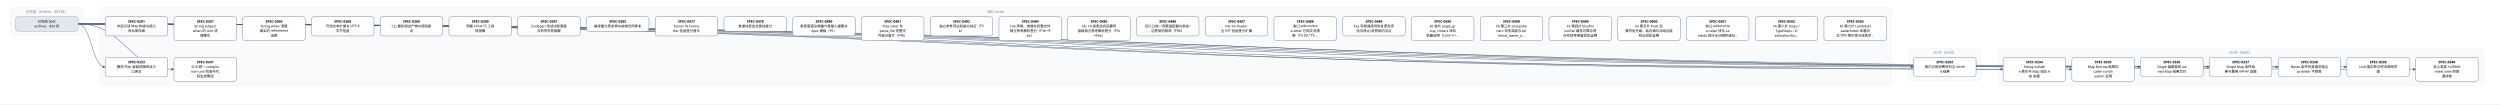
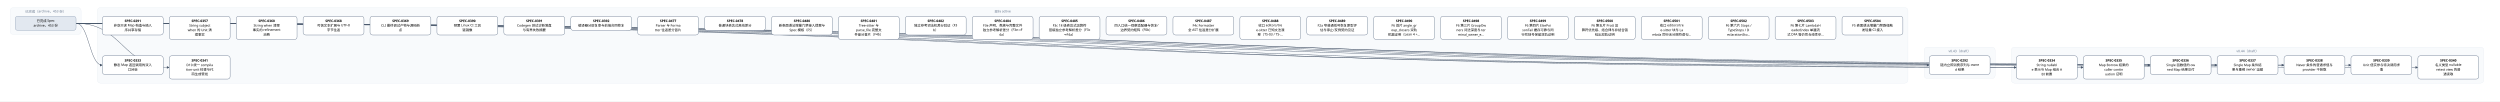
- <svg xmlns="http://www.w3.org/2000/svg" width="9600" height="400" viewBox="0 0 9600 400" font-family="PingFang SC, Microsoft YaHei, sans-serif">
+ <svg xmlns="http://www.w3.org/2000/svg" width="9864" height="400" viewBox="0 0 9864 400" font-family="PingFang SC, Microsoft YaHei, sans-serif">
  <defs>
    <marker id="arrow" viewBox="0 0 10 10" refX="9" refY="5" markerWidth="7" markerHeight="7" orient="auto-start-reverse">
      <path d="M0,0 L10,5 L0,10 z" fill="#475569" />
    </marker>
  </defs>
-   <rect width="9600" height="400" fill="#ffffff" />
+   <rect width="9864" height="400" fill="#ffffff" />
  <rect x="40" y="30" width="280" height="106" rx="12" fill="#f8fafc" stroke="#e2e8f0" />
  <text x="180" y="50" text-anchor="middle" font-size="13" fill="#64748b">已完成（archive，453 份）</text>
-   <rect x="384" y="30" width="6880" height="298" rx="12" fill="#f8fafc" stroke="#e2e8f0" />
-   <text x="3824" y="50" text-anchor="middle" font-size="13" fill="#64748b">现行 active</text>
-   <rect x="7328" y="186" width="280" height="124" rx="12" fill="#f8fafc" stroke="#e2e8f0" />
-   <text x="7468" y="206" text-anchor="middle" font-size="13" fill="#64748b">v0.43（draft）</text>
-   <rect x="7672" y="186" width="1864" height="142" rx="12" fill="#f8fafc" stroke="#e2e8f0" />
-   <text x="8604" y="206" text-anchor="middle" font-size="13" fill="#64748b">v0.44（draft）</text>
-   <path d="M 300 92 C 3824 92, 3824 257, 7348 257" fill="none" stroke="#475569" stroke-width="1.5" marker-end="url(#arrow)" />
+   <rect x="384" y="30" width="7144" height="298" rx="12" fill="#f8fafc" stroke="#e2e8f0" />
+   <text x="3956" y="50" text-anchor="middle" font-size="13" fill="#64748b">现行 active</text>
+   <rect x="7592" y="186" width="280" height="124" rx="12" fill="#f8fafc" stroke="#e2e8f0" />
+   <text x="7732" y="206" text-anchor="middle" font-size="13" fill="#64748b">v0.43（draft）</text>
+   <rect x="7936" y="186" width="1864" height="142" rx="12" fill="#f8fafc" stroke="#e2e8f0" />
+   <text x="8868" y="206" text-anchor="middle" font-size="13" fill="#64748b">v0.44（draft）</text>
+   <path d="M 300 92 C 3956 92, 3956 257, 7612 257" fill="none" stroke="#475569" stroke-width="1.5" marker-end="url(#arrow)" />
  <path d="M 300 92 C 352 92, 352 257, 404 257" fill="none" stroke="#475569" stroke-width="1.5" marker-end="url(#arrow)" />
-   <path d="M 300 92 C 3996 92, 3996 266, 7692 266" fill="none" stroke="#475569" stroke-width="1.5" marker-end="url(#arrow)" />
  <path d="M 300 92 C 4128 92, 4128 266, 7956 266" fill="none" stroke="#475569" stroke-width="1.5" marker-end="url(#arrow)" />
-   <path d="M 300 92 C 4260 92, 4260 257, 8220 257" fill="none" stroke="#475569" stroke-width="1.5" marker-end="url(#arrow)" />
+   <path d="M 300 92 C 4260 92, 4260 266, 8220 266" fill="none" stroke="#475569" stroke-width="1.5" marker-end="url(#arrow)" />
  <path d="M 300 92 C 4392 92, 4392 257, 8484 257" fill="none" stroke="#475569" stroke-width="1.5" marker-end="url(#arrow)" />
  <path d="M 300 92 C 4524 92, 4524 257, 8748 257" fill="none" stroke="#475569" stroke-width="1.5" marker-end="url(#arrow)" />
  <path d="M 300 92 C 4656 92, 4656 257, 9012 257" fill="none" stroke="#475569" stroke-width="1.5" marker-end="url(#arrow)" />
-   <path d="M 300 92 C 4788 92, 4788 266, 9276 266" fill="none" stroke="#475569" stroke-width="1.5" marker-end="url(#arrow)" />
+   <path d="M 300 92 C 4788 92, 4788 257, 9276 257" fill="none" stroke="#475569" stroke-width="1.5" marker-end="url(#arrow)" />
+   <path d="M 300 92 C 4920 92, 4920 266, 9540 266" fill="none" stroke="#475569" stroke-width="1.5" marker-end="url(#arrow)" />
  <path d="M 300 92 C 484 92, 484 266, 668 266" fill="none" stroke="#475569" stroke-width="1.5" marker-end="url(#arrow)" />
  <rect x="404" y="64" width="240" height="74" rx="10" fill="#ffffff" stroke="#64748b" stroke-width="1.5" />
  <text x="524" y="87" text-anchor="middle" font-size="13" font-weight="600">SPEC-0291</text>
  <text x="524" y="105" text-anchor="middle" font-size="13">非空只读 Map 构造与插入</text>
  <text x="524" y="123" text-anchor="middle" font-size="13">序共享存储</text>
-   <rect x="7348" y="220" width="240" height="74" rx="10" fill="#ffffff" stroke="#64748b" stroke-width="1.5" />
-   <text x="7468" y="243" text-anchor="middle" font-size="13" font-weight="600">SPEC-0292</text>
-   <text x="7468" y="261" text-anchor="middle" font-size="13">链内立即消费序列与 owne</text>
-   <text x="7468" y="279" text-anchor="middle" font-size="13">d 结果</text>
+   <rect x="7612" y="220" width="240" height="74" rx="10" fill="#ffffff" stroke="#64748b" stroke-width="1.5" />
+   <text x="7732" y="243" text-anchor="middle" font-size="13" font-weight="600">SPEC-0292</text>
+   <text x="7732" y="261" text-anchor="middle" font-size="13">链内立即消费序列与 owne</text>
+   <text x="7732" y="279" text-anchor="middle" font-size="13">d 结果</text>
  <rect x="404" y="220" width="240" height="74" rx="10" fill="#ffffff" stroke="#64748b" stroke-width="1.5" />
  <text x="524" y="243" text-anchor="middle" font-size="13" font-weight="600">SPEC-0333</text>
  <text x="524" y="261" text-anchor="middle" font-size="13">静态 Map 返回调用的双入</text>
  <text x="524" y="279" text-anchor="middle" font-size="13">口闭合</text>
-   <rect x="7692" y="220" width="240" height="92" rx="10" fill="#ffffff" stroke="#64748b" stroke-width="1.5" />
-   <text x="7812" y="243" text-anchor="middle" font-size="13" font-weight="600">SPEC-0334</text>
-   <text x="7812" y="261" text-anchor="middle" font-size="13">String nullabl</text>
-   <text x="7812" y="279" text-anchor="middle" font-size="13">e 表示与 Map 组合 A</text>
-   <text x="7812" y="297" text-anchor="middle" font-size="13">BI 前置</text>
  <rect x="7956" y="220" width="240" height="92" rx="10" fill="#ffffff" stroke="#64748b" stroke-width="1.5" />
-   <text x="8076" y="243" text-anchor="middle" font-size="13" font-weight="600">SPEC-0335</text>
-   <text x="8076" y="261" text-anchor="middle" font-size="13">Map Borrow 结果的</text>
-   <text x="8076" y="279" text-anchor="middle" font-size="13"> caller contin</text>
-   <text x="8076" y="297" text-anchor="middle" font-size="13">uation 证明</text>
-   <rect x="8220" y="220" width="240" height="74" rx="10" fill="#ffffff" stroke="#64748b" stroke-width="1.5" />
-   <text x="8340" y="243" text-anchor="middle" font-size="13" font-weight="600">SPEC-0336</text>
-   <text x="8340" y="261" text-anchor="middle" font-size="13">Single 函数值的 ow</text>
-   <text x="8340" y="279" text-anchor="middle" font-size="13">ned Map 结果交付</text>
+   <text x="8076" y="243" text-anchor="middle" font-size="13" font-weight="600">SPEC-0334</text>
+   <text x="8076" y="261" text-anchor="middle" font-size="13">String nullabl</text>
+   <text x="8076" y="279" text-anchor="middle" font-size="13">e 表示与 Map 组合 A</text>
+   <text x="8076" y="297" text-anchor="middle" font-size="13">BI 前置</text>
+   <rect x="8220" y="220" width="240" height="92" rx="10" fill="#ffffff" stroke="#64748b" stroke-width="1.5" />
+   <text x="8340" y="243" text-anchor="middle" font-size="13" font-weight="600">SPEC-0335</text>
+   <text x="8340" y="261" text-anchor="middle" font-size="13">Map Borrow 结果的</text>
+   <text x="8340" y="279" text-anchor="middle" font-size="13"> caller contin</text>
+   <text x="8340" y="297" text-anchor="middle" font-size="13">uation 证明</text>
  <rect x="8484" y="220" width="240" height="74" rx="10" fill="#ffffff" stroke="#64748b" stroke-width="1.5" />
-   <text x="8604" y="243" text-anchor="middle" font-size="13" font-weight="600">SPEC-0337</text>
-   <text x="8604" y="261" text-anchor="middle" font-size="13">Single Map 条件结</text>
-   <text x="8604" y="279" text-anchor="middle" font-size="13">果与重绑 owner 运输</text>
+   <text x="8604" y="243" text-anchor="middle" font-size="13" font-weight="600">SPEC-0336</text>
+   <text x="8604" y="261" text-anchor="middle" font-size="13">Single 函数值的 ow</text>
+   <text x="8604" y="279" text-anchor="middle" font-size="13">ned Map 结果交付</text>
  <rect x="8748" y="220" width="240" height="74" rx="10" fill="#ffffff" stroke="#64748b" stroke-width="1.5" />
-   <text x="8868" y="243" text-anchor="middle" font-size="13" font-weight="600">SPEC-0338</text>
-   <text x="8868" y="261" text-anchor="middle" font-size="13">Never 条件的普通求值与</text>
-   <text x="8868" y="279" text-anchor="middle" font-size="13"> provider 不获取</text>
+   <text x="8868" y="243" text-anchor="middle" font-size="13" font-weight="600">SPEC-0337</text>
+   <text x="8868" y="261" text-anchor="middle" font-size="13">Single Map 条件结</text>
+   <text x="8868" y="279" text-anchor="middle" font-size="13">果与重绑 owner 运输</text>
  <rect x="9012" y="220" width="240" height="74" rx="10" fill="#ffffff" stroke="#64748b" stroke-width="1.5" />
-   <text x="9132" y="243" text-anchor="middle" font-size="13" font-weight="600">SPEC-0339</text>
-   <text x="9132" y="261" text-anchor="middle" font-size="13">Unit 值实参与待决调用求</text>
-   <text x="9132" y="279" text-anchor="middle" font-size="13">值</text>
-   <rect x="9276" y="220" width="240" height="92" rx="10" fill="#ffffff" stroke="#64748b" stroke-width="1.5" />
-   <text x="9396" y="243" text-anchor="middle" font-size="13" font-weight="600">SPEC-0340</text>
-   <text x="9396" y="261" text-anchor="middle" font-size="13">名义类型 nullable </text>
-   <text x="9396" y="279" text-anchor="middle" font-size="13">retest view 的普</text>
-   <text x="9396" y="297" text-anchor="middle" font-size="13">通读取</text>
+   <text x="9132" y="243" text-anchor="middle" font-size="13" font-weight="600">SPEC-0338</text>
+   <text x="9132" y="261" text-anchor="middle" font-size="13">Never 条件的普通求值与</text>
+   <text x="9132" y="279" text-anchor="middle" font-size="13"> provider 不获取</text>
+   <rect x="9276" y="220" width="240" height="74" rx="10" fill="#ffffff" stroke="#64748b" stroke-width="1.5" />
+   <text x="9396" y="243" text-anchor="middle" font-size="13" font-weight="600">SPEC-0339</text>
+   <text x="9396" y="261" text-anchor="middle" font-size="13">Unit 值实参与待决调用求</text>
+   <text x="9396" y="279" text-anchor="middle" font-size="13">值</text>
+   <rect x="9540" y="220" width="240" height="92" rx="10" fill="#ffffff" stroke="#64748b" stroke-width="1.5" />
+   <text x="9660" y="243" text-anchor="middle" font-size="13" font-weight="600">SPEC-0340</text>
+   <text x="9660" y="261" text-anchor="middle" font-size="13">名义类型 nullable </text>
+   <text x="9660" y="279" text-anchor="middle" font-size="13">retest view 的普</text>
+   <text x="9660" y="297" text-anchor="middle" font-size="13">通读取</text>
  <rect x="668" y="220" width="240" height="92" rx="10" fill="#ffffff" stroke="#64748b" stroke-width="1.5" />
  <text x="788" y="243" text-anchor="middle" font-size="13" font-weight="600">SPEC-0341</text>
  <text x="788" y="261" text-anchor="middle" font-size="13">D10 统一 compila</text>
  <text x="788" y="279" text-anchor="middle" font-size="13">tion-unit 检查与代</text>
  <text x="788" y="297" text-anchor="middle" font-size="13">码生成管线</text>
  <rect x="668" y="64" width="240" height="92" rx="10" fill="#ffffff" stroke="#64748b" stroke-width="1.5" />
  <text x="788" y="87" text-anchor="middle" font-size="13" font-weight="600">SPEC-0357</text>
  <text x="788" y="105" text-anchor="middle" font-size="13">String subject</text>
  <text x="788" y="123" text-anchor="middle" font-size="13"> when 的 Unit 清</text>
  <text x="788" y="141" text-anchor="middle" font-size="13">理事实</text>
  <rect x="932" y="64" width="240" height="92" rx="10" fill="#ffffff" stroke="#64748b" stroke-width="1.5" />
  <text x="1052" y="87" text-anchor="middle" font-size="13" font-weight="600">SPEC-0360</text>
  <text x="1052" y="105" text-anchor="middle" font-size="13">String when 清理</text>
  <text x="1052" y="123" text-anchor="middle" font-size="13">事实的 refinement</text>
  <text x="1052" y="141" text-anchor="middle" font-size="13"> 消费</text>
  <rect x="1196" y="64" width="240" height="74" rx="10" fill="#ffffff" stroke="#64748b" stroke-width="1.5" />
  <text x="1316" y="87" text-anchor="middle" font-size="13" font-weight="600">SPEC-0368</text>
  <text x="1316" y="105" text-anchor="middle" font-size="13">可信文本扩展与 UTF-8 </text>
  <text x="1316" y="123" text-anchor="middle" font-size="13">字节往返</text>
  <rect x="1460" y="64" width="240" height="74" rx="10" fill="#ffffff" stroke="#64748b" stroke-width="1.5" />
  <text x="1580" y="87" text-anchor="middle" font-size="13" font-weight="600">SPEC-0369</text>
  <text x="1580" y="105" text-anchor="middle" font-size="13">CLI 最终调试产物与源码断</text>
  <text x="1580" y="123" text-anchor="middle" font-size="13">点</text>
  <rect x="1724" y="64" width="240" height="74" rx="10" fill="#ffffff" stroke="#64748b" stroke-width="1.5" />
  <text x="1844" y="87" text-anchor="middle" font-size="13" font-weight="600">SPEC-0390</text>
  <text x="1844" y="105" text-anchor="middle" font-size="13">预置 Linux CI 工具</text>
  <text x="1844" y="123" text-anchor="middle" font-size="13">链镜像</text>
  <rect x="1988" y="64" width="240" height="74" rx="10" fill="#ffffff" stroke="#64748b" stroke-width="1.5" />
  <text x="2108" y="87" text-anchor="middle" font-size="13" font-weight="600">SPEC-0391</text>
  <text x="2108" y="105" text-anchor="middle" font-size="13">Codegen 测试诊断落盘</text>
  <text x="2108" y="123" text-anchor="middle" font-size="13">与有界失败摘要</text>
  <rect x="2252" y="64" width="240" height="56" rx="10" fill="#ffffff" stroke="#64748b" stroke-width="1.5" />
  <text x="2372" y="87" text-anchor="middle" font-size="13" font-weight="600">SPEC-0392</text>
  <text x="2372" y="105" text-anchor="middle" font-size="13">编译器分层复审与前端合同修复</text>
  <rect x="2516" y="64" width="240" height="74" rx="10" fill="#ffffff" stroke="#64748b" stroke-width="1.5" />
  <text x="2636" y="87" text-anchor="middle" font-size="13" font-weight="600">SPEC-0477</text>
  <text x="2636" y="105" text-anchor="middle" font-size="13">Parser 与 Forma</text>
  <text x="2636" y="123" text-anchor="middle" font-size="13">tter 往返差分首片</text>
  <rect x="2780" y="64" width="240" height="56" rx="10" fill="#ffffff" stroke="#64748b" stroke-width="1.5" />
  <text x="2900" y="87" text-anchor="middle" font-size="13" font-weight="600">SPEC-0478</text>
  <text x="2900" y="105" text-anchor="middle" font-size="13">普通块表达式离线差分</text>
  <rect x="3044" y="64" width="240" height="74" rx="10" fill="#ffffff" stroke="#64748b" stroke-width="1.5" />
  <text x="3164" y="87" text-anchor="middle" font-size="13" font-weight="600">SPEC-0480</text>
  <text x="3164" y="105" text-anchor="middle" font-size="13">新表面语法增量门禁接入提案与</text>
  <text x="3164" y="123" text-anchor="middle" font-size="13"> Spec 模板（F5）</text>
  <rect x="3308" y="64" width="240" height="92" rx="10" fill="#ffffff" stroke="#64748b" stroke-width="1.5" />
  <text x="3428" y="87" text-anchor="middle" font-size="13" font-weight="600">SPEC-0481</text>
  <text x="3428" y="105" text-anchor="middle" font-size="13">Tree-sitter 与 </text>
  <text x="3428" y="123" text-anchor="middle" font-size="13">parse_file 完整文</text>
  <text x="3428" y="141" text-anchor="middle" font-size="13">件差分首片（F4b）</text>
  <rect x="3572" y="64" width="240" height="74" rx="10" fill="#ffffff" stroke="#64748b" stroke-width="1.5" />
  <text x="3692" y="87" text-anchor="middle" font-size="13" font-weight="600">SPEC-0482</text>
  <text x="3692" y="105" text-anchor="middle" font-size="13">独立参考词法机差分验证（F3</text>
  <text x="3692" y="123" text-anchor="middle" font-size="13">b）</text>
  <rect x="3836" y="64" width="240" height="92" rx="10" fill="#ffffff" stroke="#64748b" stroke-width="1.5" />
  <text x="3956" y="87" text-anchor="middle" font-size="13" font-weight="600">SPEC-0484</text>
  <text x="3956" y="105" text-anchor="middle" font-size="13">F3e 声明、类族与完整文件</text>
  <text x="3956" y="123" text-anchor="middle" font-size="13">独立参考解析差分（F3e→F</text>
  <text x="3956" y="141" text-anchor="middle" font-size="13">4a）</text>
  <rect x="4100" y="64" width="240" height="92" rx="10" fill="#ffffff" stroke="#64748b" stroke-width="1.5" />
  <text x="4220" y="87" text-anchor="middle" font-size="13" font-weight="600">SPEC-0485</text>
  <text x="4220" y="105" text-anchor="middle" font-size="13">F3c 18 级表达式运算符</text>
  <text x="4220" y="123" text-anchor="middle" font-size="13">层级独立参考解析差分（F3c</text>
  <text x="4220" y="141" text-anchor="middle" font-size="13">→F4a）</text>
  <rect x="4364" y="64" width="240" height="74" rx="10" fill="#ffffff" stroke="#64748b" stroke-width="1.5" />
  <text x="4484" y="87" text-anchor="middle" font-size="13" font-weight="600">SPEC-0486</text>
  <text x="4484" y="105" text-anchor="middle" font-size="13">四入口统一观察适配器与恢复/</text>
  <text x="4484" y="123" text-anchor="middle" font-size="13">边界契约矩阵（F0b）</text>
  <rect x="4628" y="64" width="240" height="74" rx="10" fill="#ffffff" stroke="#64748b" stroke-width="1.5" />
  <text x="4748" y="87" text-anchor="middle" font-size="13" font-weight="600">SPEC-0487</text>
  <text x="4748" y="105" text-anchor="middle" font-size="13">F4c Formatter </text>
  <text x="4748" y="123" text-anchor="middle" font-size="13">全 AST 往返差分扩展</text>
  <rect x="4892" y="64" width="240" height="92" rx="10" fill="#ffffff" stroke="#64748b" stroke-width="1.5" />
  <text x="5012" y="87" text-anchor="middle" font-size="13" font-weight="600">SPEC-0488</text>
  <text x="5012" y="105" text-anchor="middle" font-size="13">收口 editors/tre</text>
  <text x="5012" y="123" text-anchor="middle" font-size="13">e-sitter 已知文法漂</text>
  <text x="5012" y="141" text-anchor="middle" font-size="13">移（TS-03 / TS-…</text>
  <rect x="5156" y="64" width="240" height="74" rx="10" fill="#ffffff" stroke="#64748b" stroke-width="1.5" />
  <text x="5276" y="87" text-anchor="middle" font-size="13" font-weight="600">SPEC-0489</text>
  <text x="5276" y="105" text-anchor="middle" font-size="13">F2a 窄普通括号恢复原型评</text>
  <text x="5276" y="123" text-anchor="middle" font-size="13">估与停止/反例契约见证</text>
  <rect x="5420" y="64" width="240" height="92" rx="10" fill="#ffffff" stroke="#64748b" stroke-width="1.5" />
  <text x="5540" y="87" text-anchor="middle" font-size="13" font-weight="600">SPEC-0490</text>
  <text x="5540" y="105" text-anchor="middle" font-size="13">F6 首片 angle_gr</text>
  <text x="5540" y="123" text-anchor="middle" font-size="13">oup_closers 双轨</text>
  <text x="5540" y="141" text-anchor="middle" font-size="13">机器证明（Lean 4 +…</text>
  <rect x="5684" y="64" width="240" height="92" rx="10" fill="#ffffff" stroke="#64748b" stroke-width="1.5" />
  <text x="5804" y="87" text-anchor="middle" font-size="13" font-weight="600">SPEC-0498</text>
  <text x="5804" y="105" text-anchor="middle" font-size="13">F6 第三片 GroupOw</text>
  <text x="5804" y="123" text-anchor="middle" font-size="13">ners 词法深度与 ter</text>
  <text x="5804" y="141" text-anchor="middle" font-size="13">minal_owner_e…</text>
  <rect x="5948" y="64" width="240" height="92" rx="10" fill="#ffffff" stroke="#64748b" stroke-width="1.5" />
  <text x="6068" y="87" text-anchor="middle" font-size="13" font-weight="600">SPEC-0499</text>
  <text x="6068" y="105" text-anchor="middle" font-size="13">F6 第四片 ElsePoi</text>
  <text x="6068" y="123" text-anchor="middle" font-size="13">sonTail 缓存可靠与同</text>
  <text x="6068" y="141" text-anchor="middle" font-size="13">行花括号保留双轨证明</text>
  <rect x="6212" y="64" width="240" height="92" rx="10" fill="#ffffff" stroke="#64748b" stroke-width="1.5" />
  <text x="6332" y="87" text-anchor="middle" font-size="13" font-weight="600">SPEC-0500</text>
  <text x="6332" y="105" text-anchor="middle" font-size="13">F6 第五片 Pratt 运</text>
  <text x="6332" y="123" text-anchor="middle" font-size="13">算符优先级、结合律与非结合链</text>
  <text x="6332" y="141" text-anchor="middle" font-size="13">检出双轨证明</text>
  <rect x="6476" y="64" width="240" height="92" rx="10" fill="#ffffff" stroke="#64748b" stroke-width="1.5" />
  <text x="6596" y="87" text-anchor="middle" font-size="13" font-weight="600">SPEC-0501</text>
  <text x="6596" y="105" text-anchor="middle" font-size="13">收口 editors/tre</text>
  <text x="6596" y="123" text-anchor="middle" font-size="13">e-sitter 块与 La</text>
  <text x="6596" y="141" text-anchor="middle" font-size="13">mbda 同行无分隔符语句…</text>
  <rect x="6740" y="64" width="240" height="92" rx="10" fill="#ffffff" stroke="#64748b" stroke-width="1.5" />
  <text x="6860" y="87" text-anchor="middle" font-size="13" font-weight="600">SPEC-0502</text>
  <text x="6860" y="105" text-anchor="middle" font-size="13">F6 第六片 Stops /</text>
  <text x="6860" y="123" text-anchor="middle" font-size="13"> TypeStops / D</text>
  <text x="6860" y="141" text-anchor="middle" font-size="13">eclarationSto…</text>
  <rect x="7004" y="64" width="240" height="92" rx="10" fill="#ffffff" stroke="#64748b" stroke-width="1.5" />
  <text x="7124" y="87" text-anchor="middle" font-size="13" font-weight="600">SPEC-0503</text>
  <text x="7124" y="105" text-anchor="middle" font-size="13">F6 第七片 LambdaH</text>
  <text x="7124" y="123" text-anchor="middle" font-size="13">eaderIndex 单遍流</text>
  <text x="7124" y="141" text-anchor="middle" font-size="13">式 DFA 等价性与线性步…</text>
+   <rect x="7268" y="64" width="240" height="74" rx="10" fill="#ffffff" stroke="#64748b" stroke-width="1.5" />
+   <text x="7388" y="87" text-anchor="middle" font-size="13" font-weight="600">SPEC-0504</text>
+   <text x="7388" y="105" text-anchor="middle" font-size="13">F5 表面语法增量门禁路径触</text>
+   <text x="7388" y="123" text-anchor="middle" font-size="13">发轻量 CI 接入</text>
  <rect x="60" y="64" width="240" height="56" rx="10" fill="#e2e8f0" stroke="#94a3b8" stroke-width="1.5" />
  <text x="180" y="87" text-anchor="middle" font-size="13">已完成 Spec</text>
  <text x="180" y="105" text-anchor="middle" font-size="13">archive，453 份</text>
</svg>
